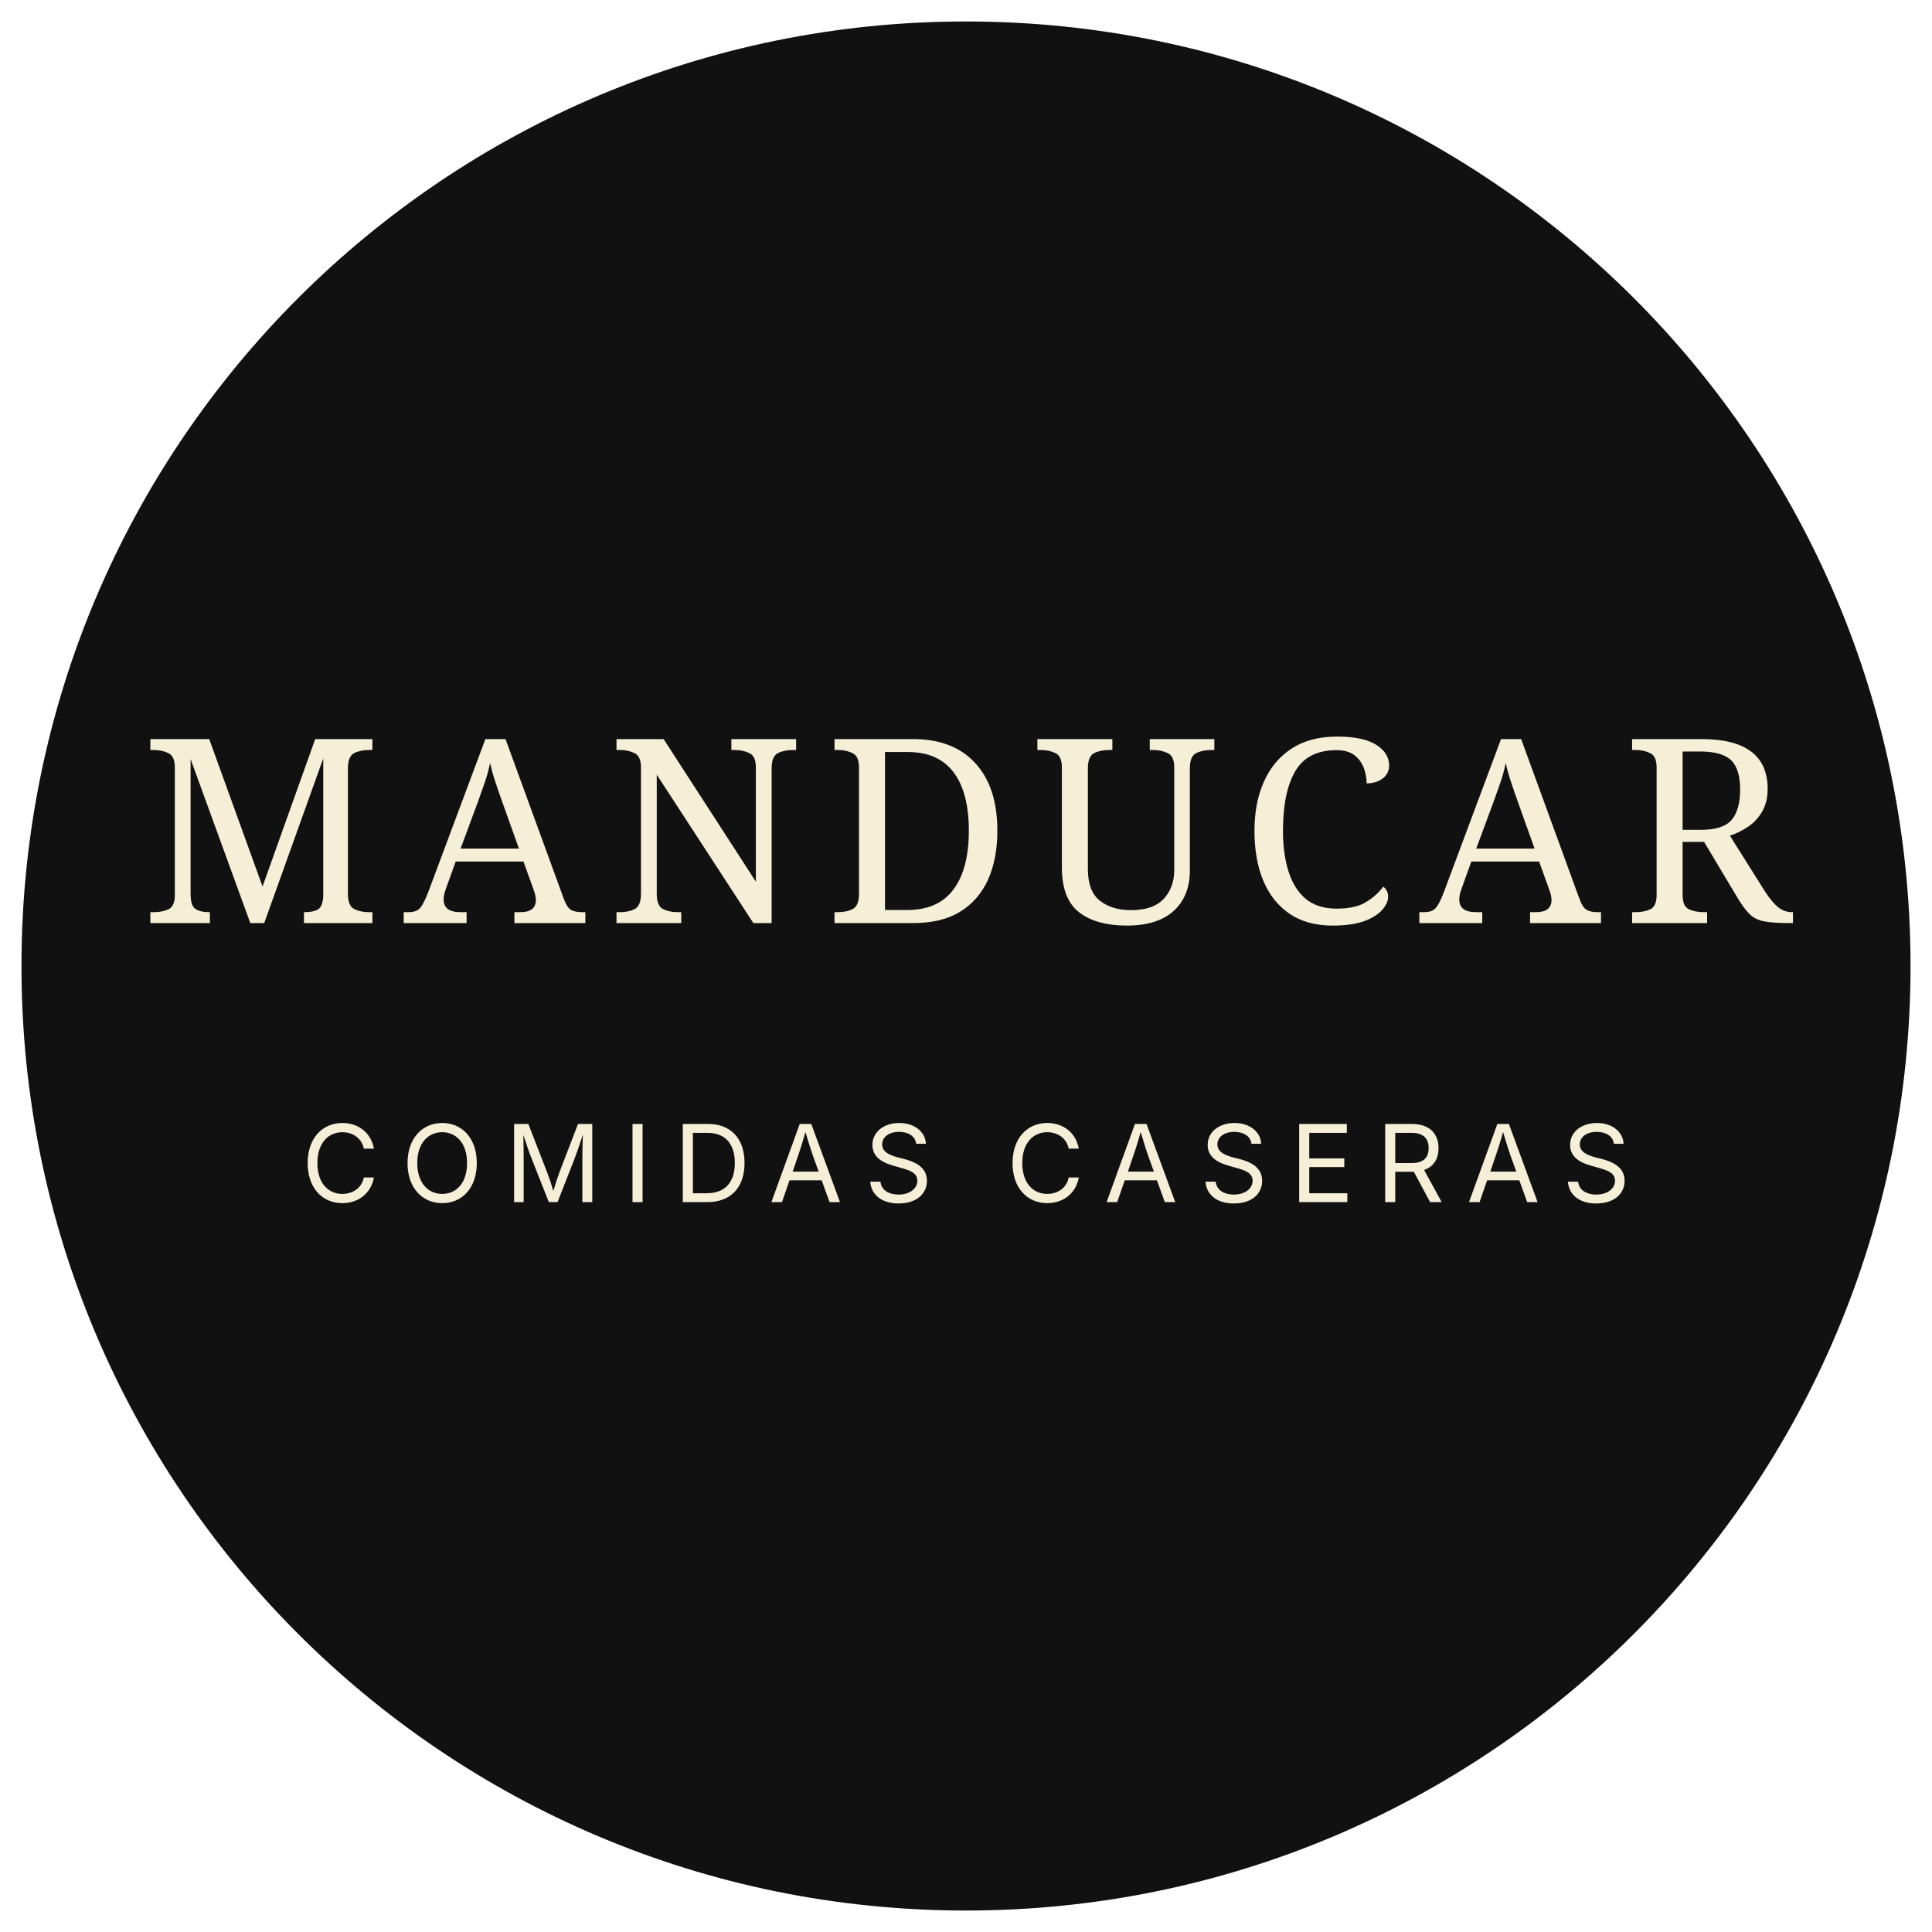
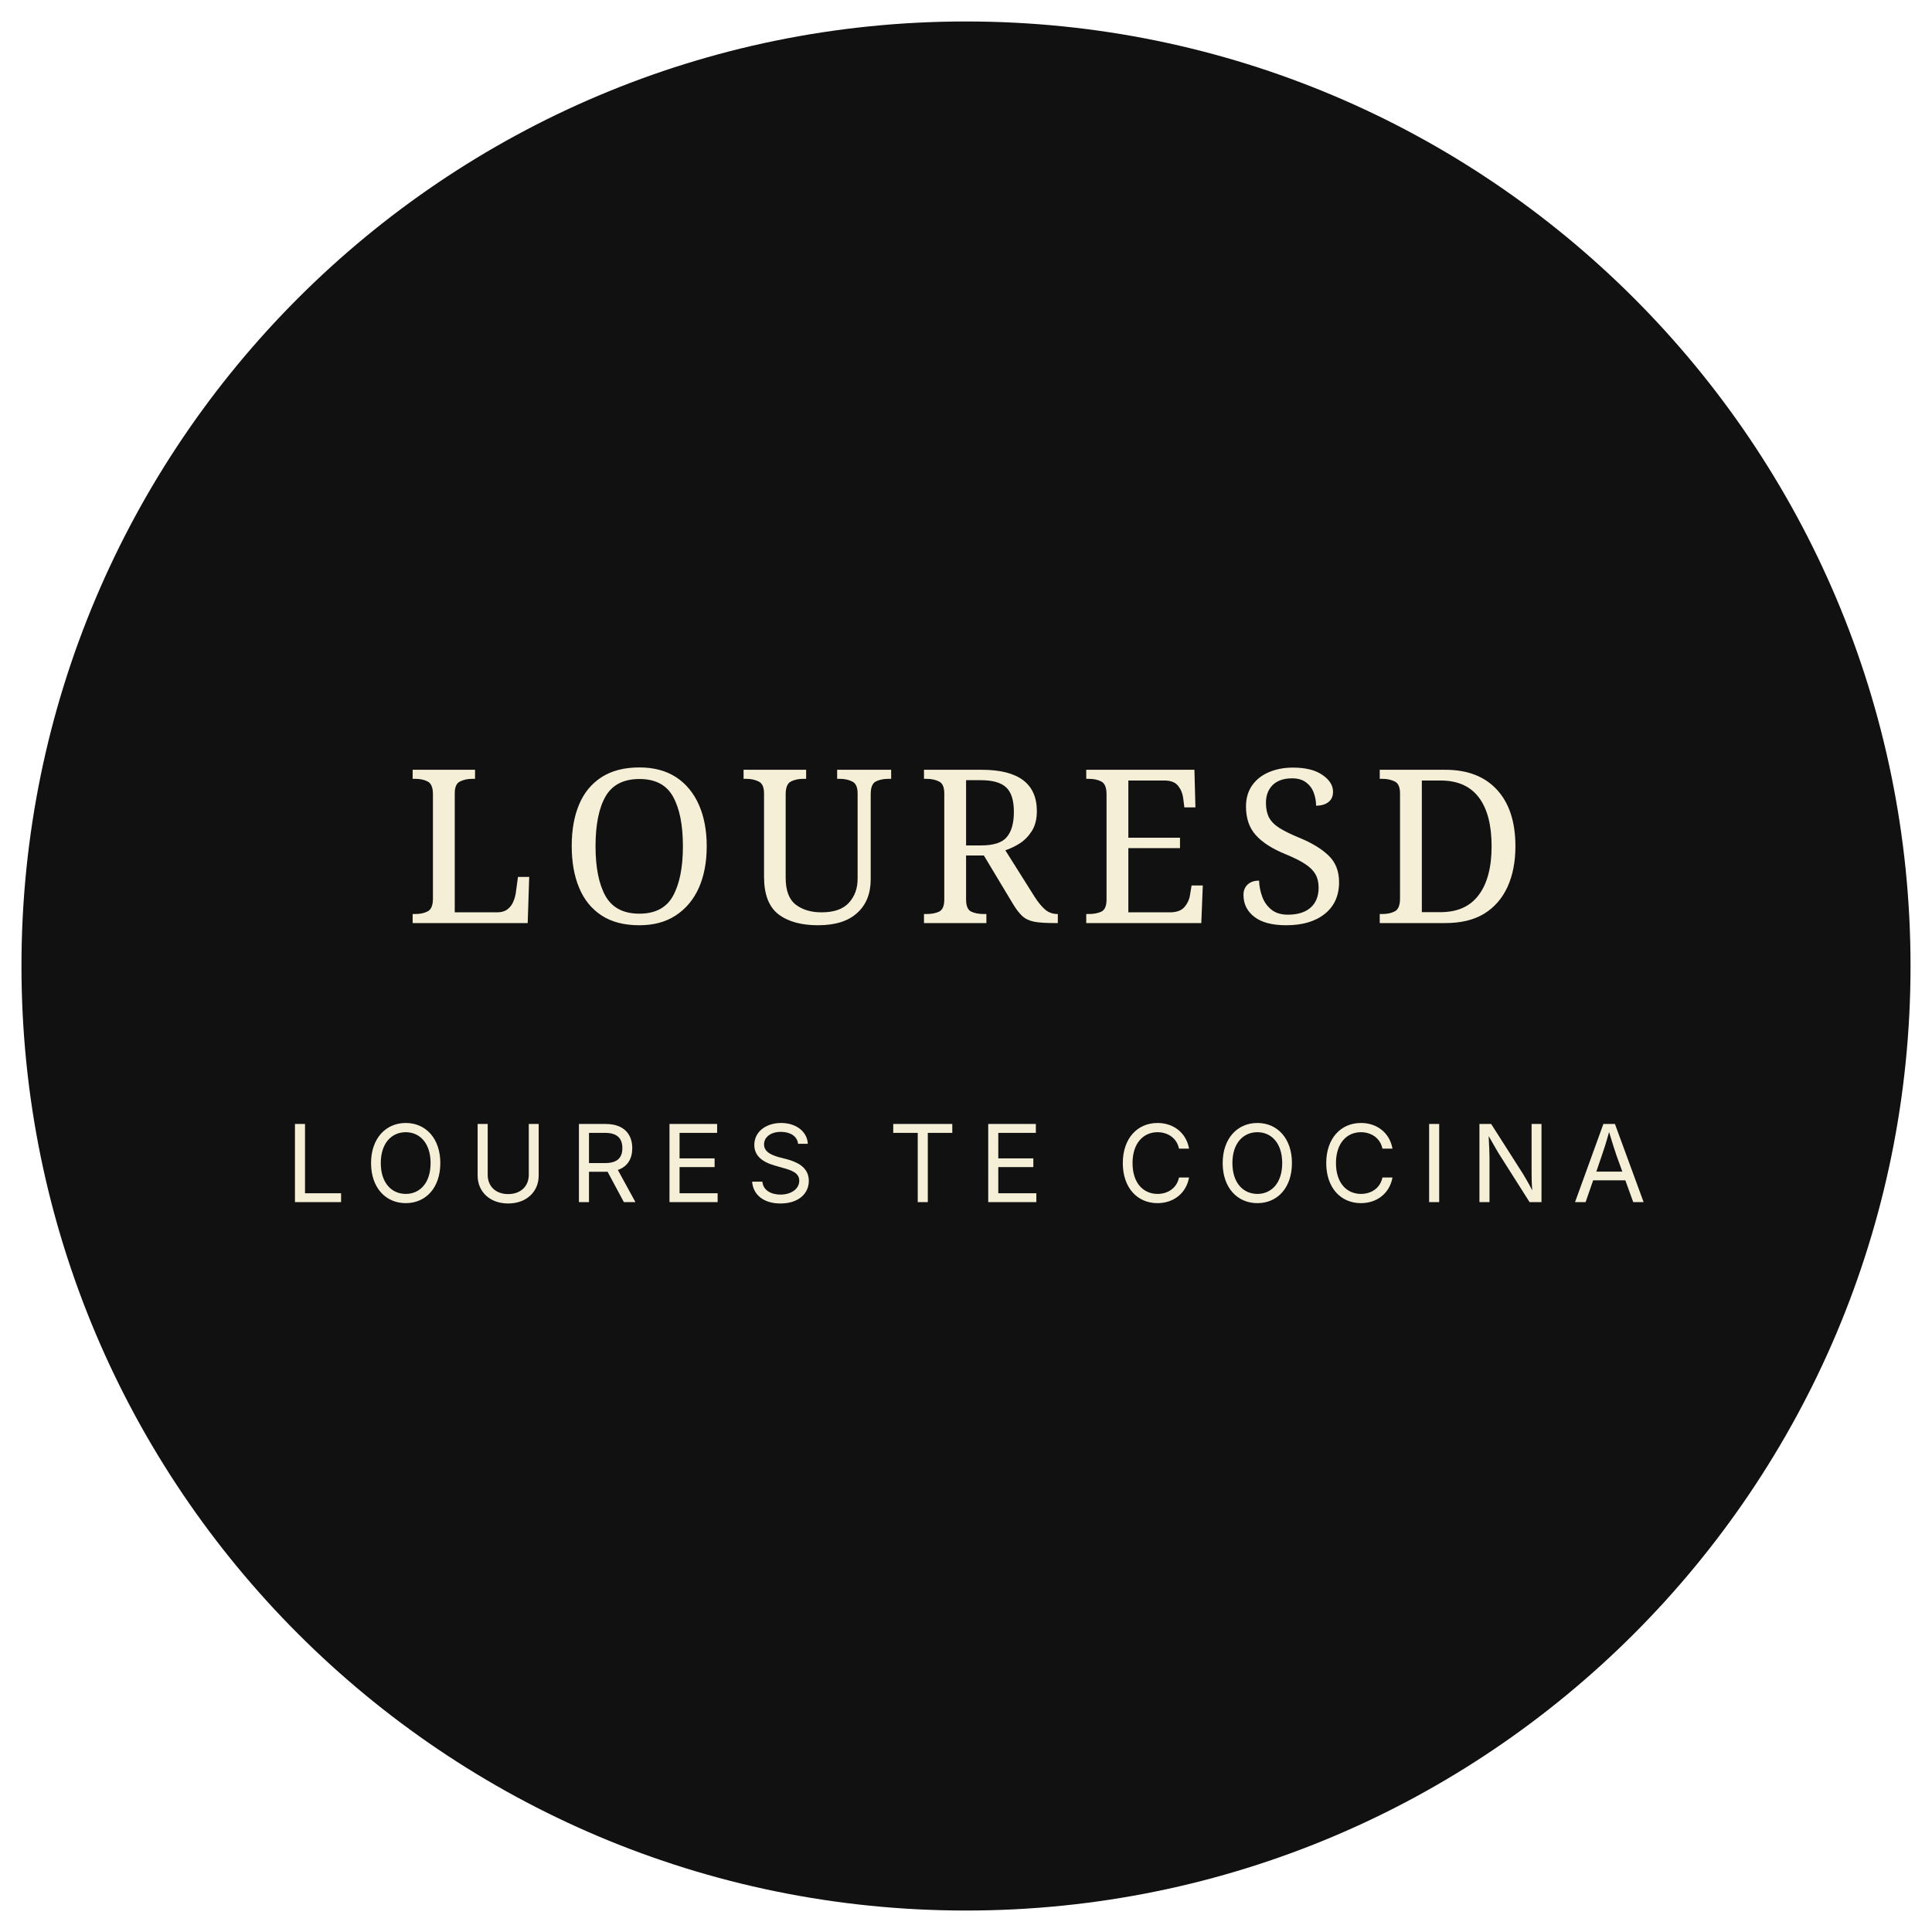
<svg xmlns="http://www.w3.org/2000/svg" width="180" height="180" viewBox="0 0 180 180" fill="none">
  <circle cx="90" cy="90" r="88" fill="#111111" />
-   <text x="90" y="86" text-anchor="middle" font-family="Cinzel, serif" font-size="24" fill="#F6EFD8" letter-spacing="2">MANDUCAR</text>
-   <text x="90" y="112" text-anchor="middle" font-family="Inter, sans-serif" font-size="10" fill="#F6EFD8" letter-spacing="2">COMIDAS CASERAS</text>
+   <text x="90" y="86" text-anchor="middle" font-family="Cinzel, serif" font-size="20" fill="#F6EFD8" letter-spacing="2">LOURESD</text>
+   <text x="90" y="112" text-anchor="middle" font-family="Inter, sans-serif" font-size="10" fill="#F6EFD8" letter-spacing="2">LOURES TE COCINA</text>
</svg>
